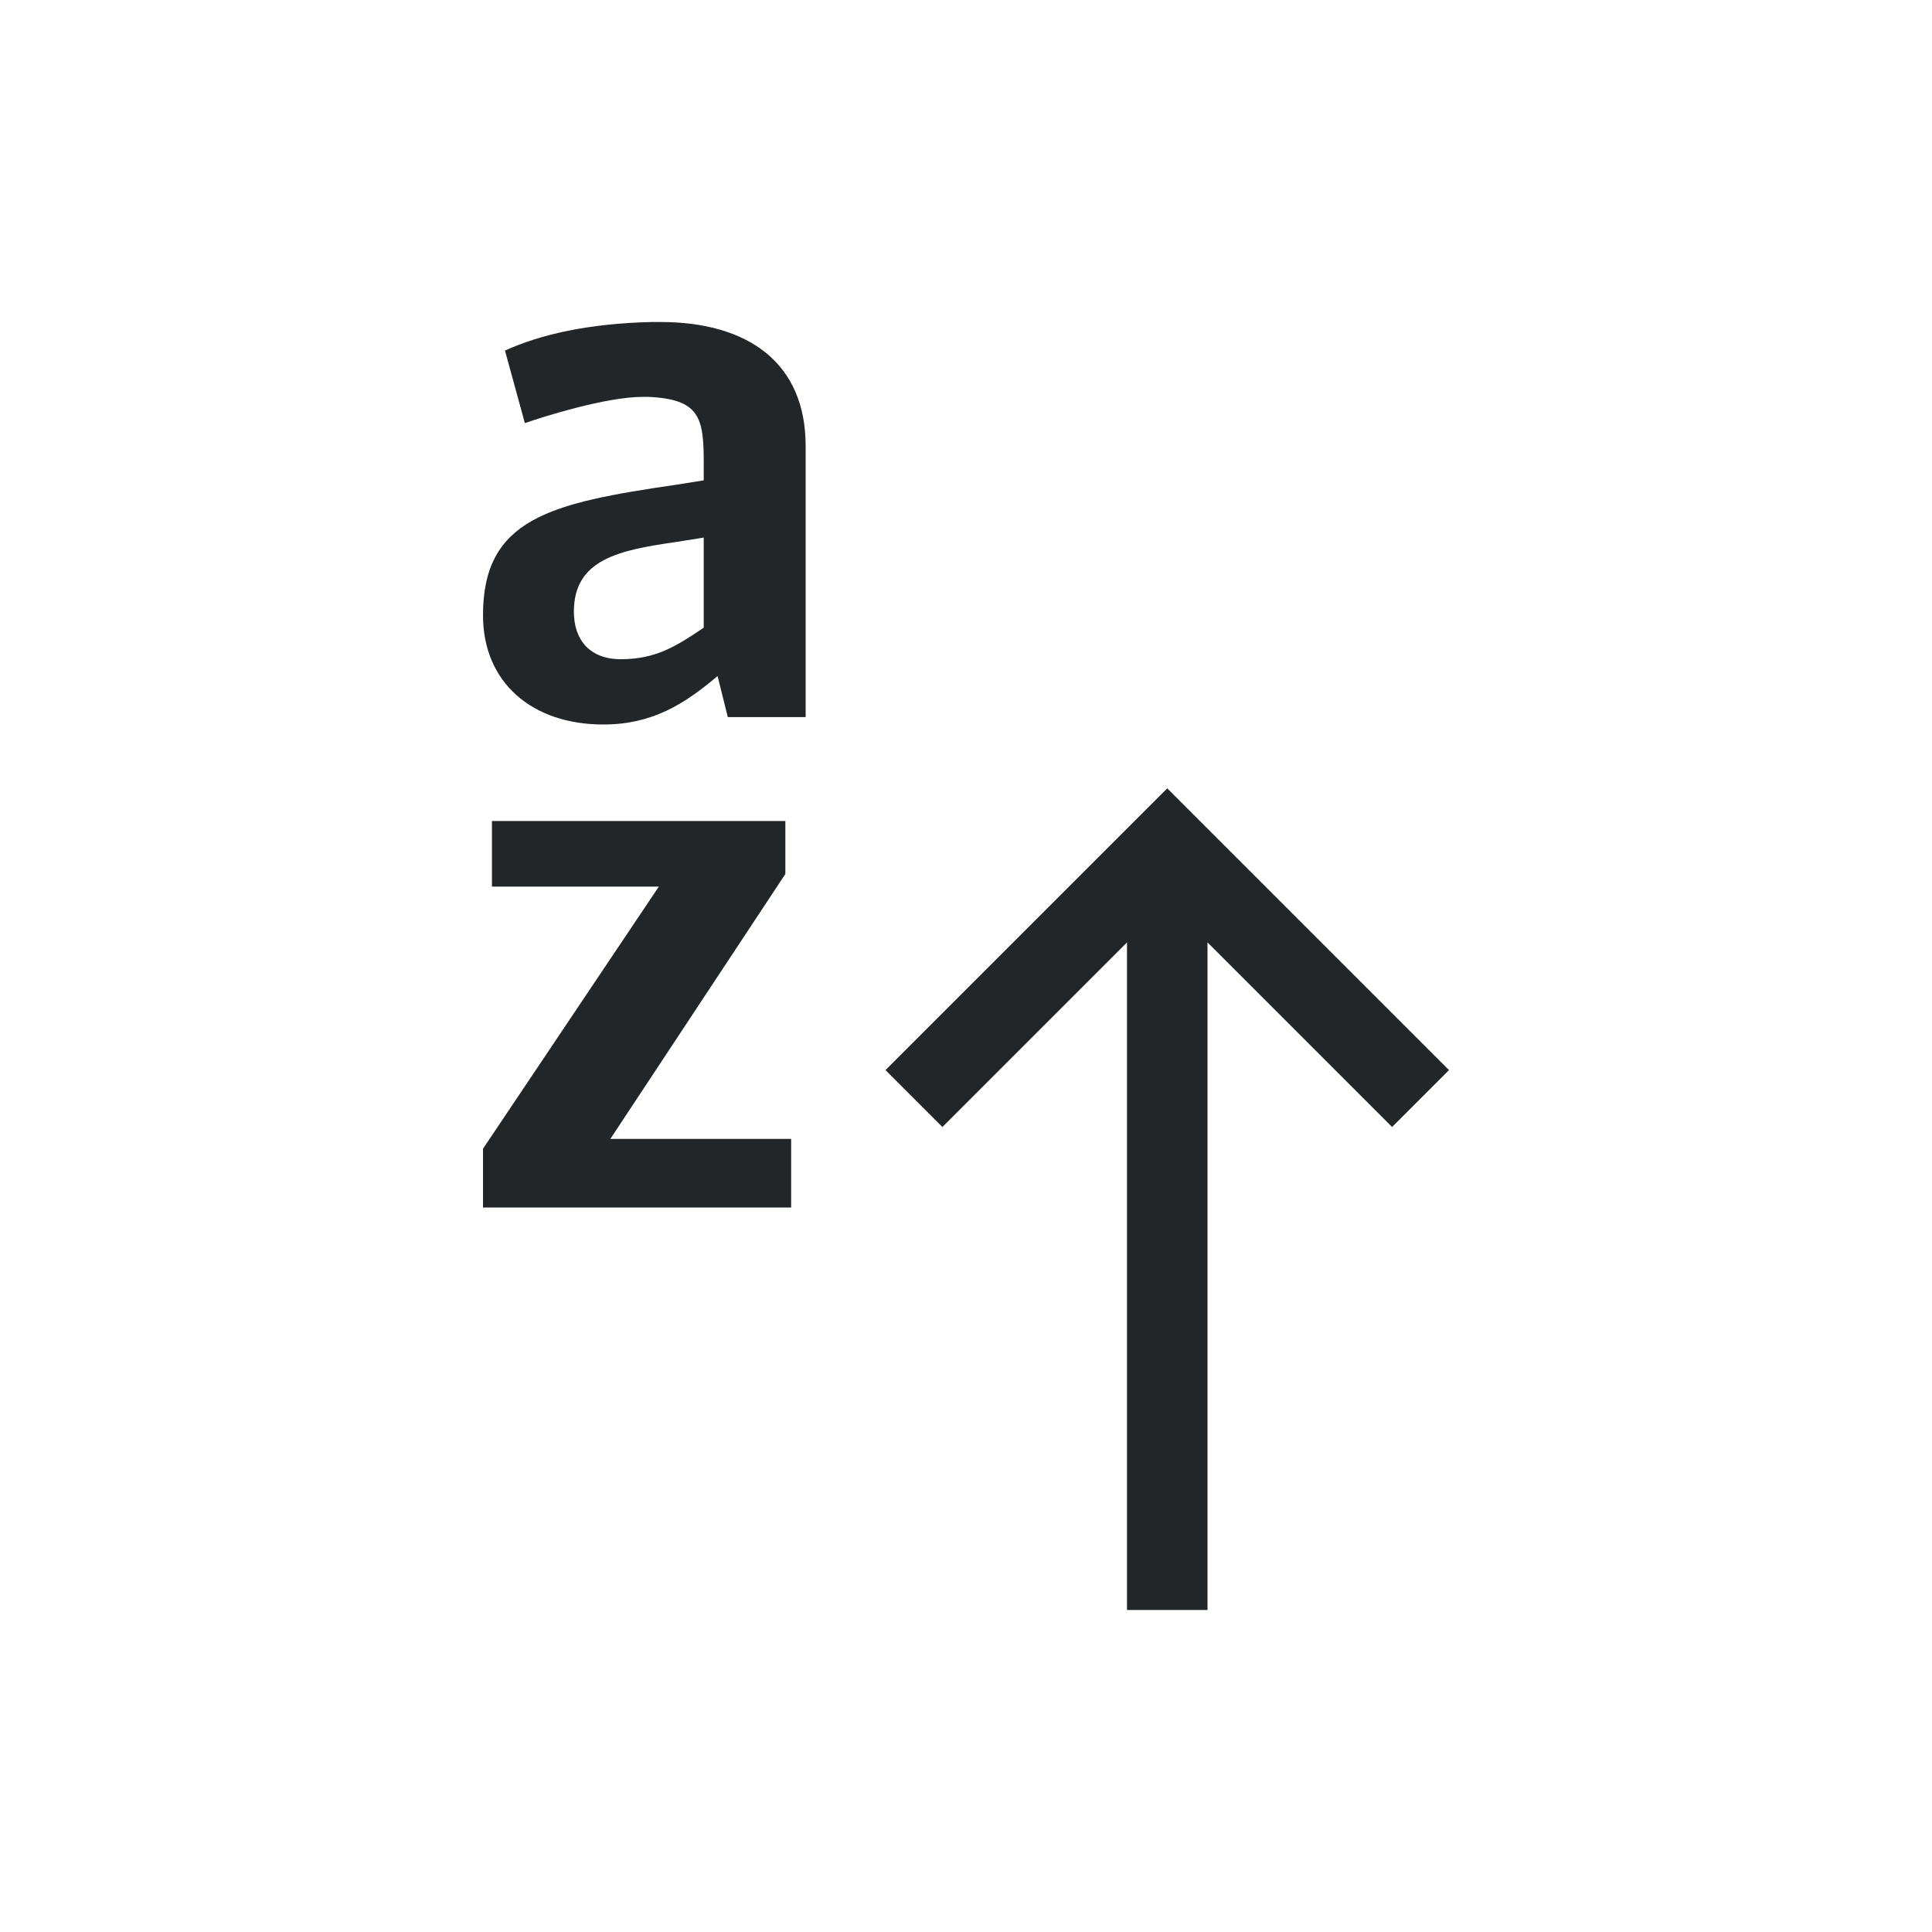
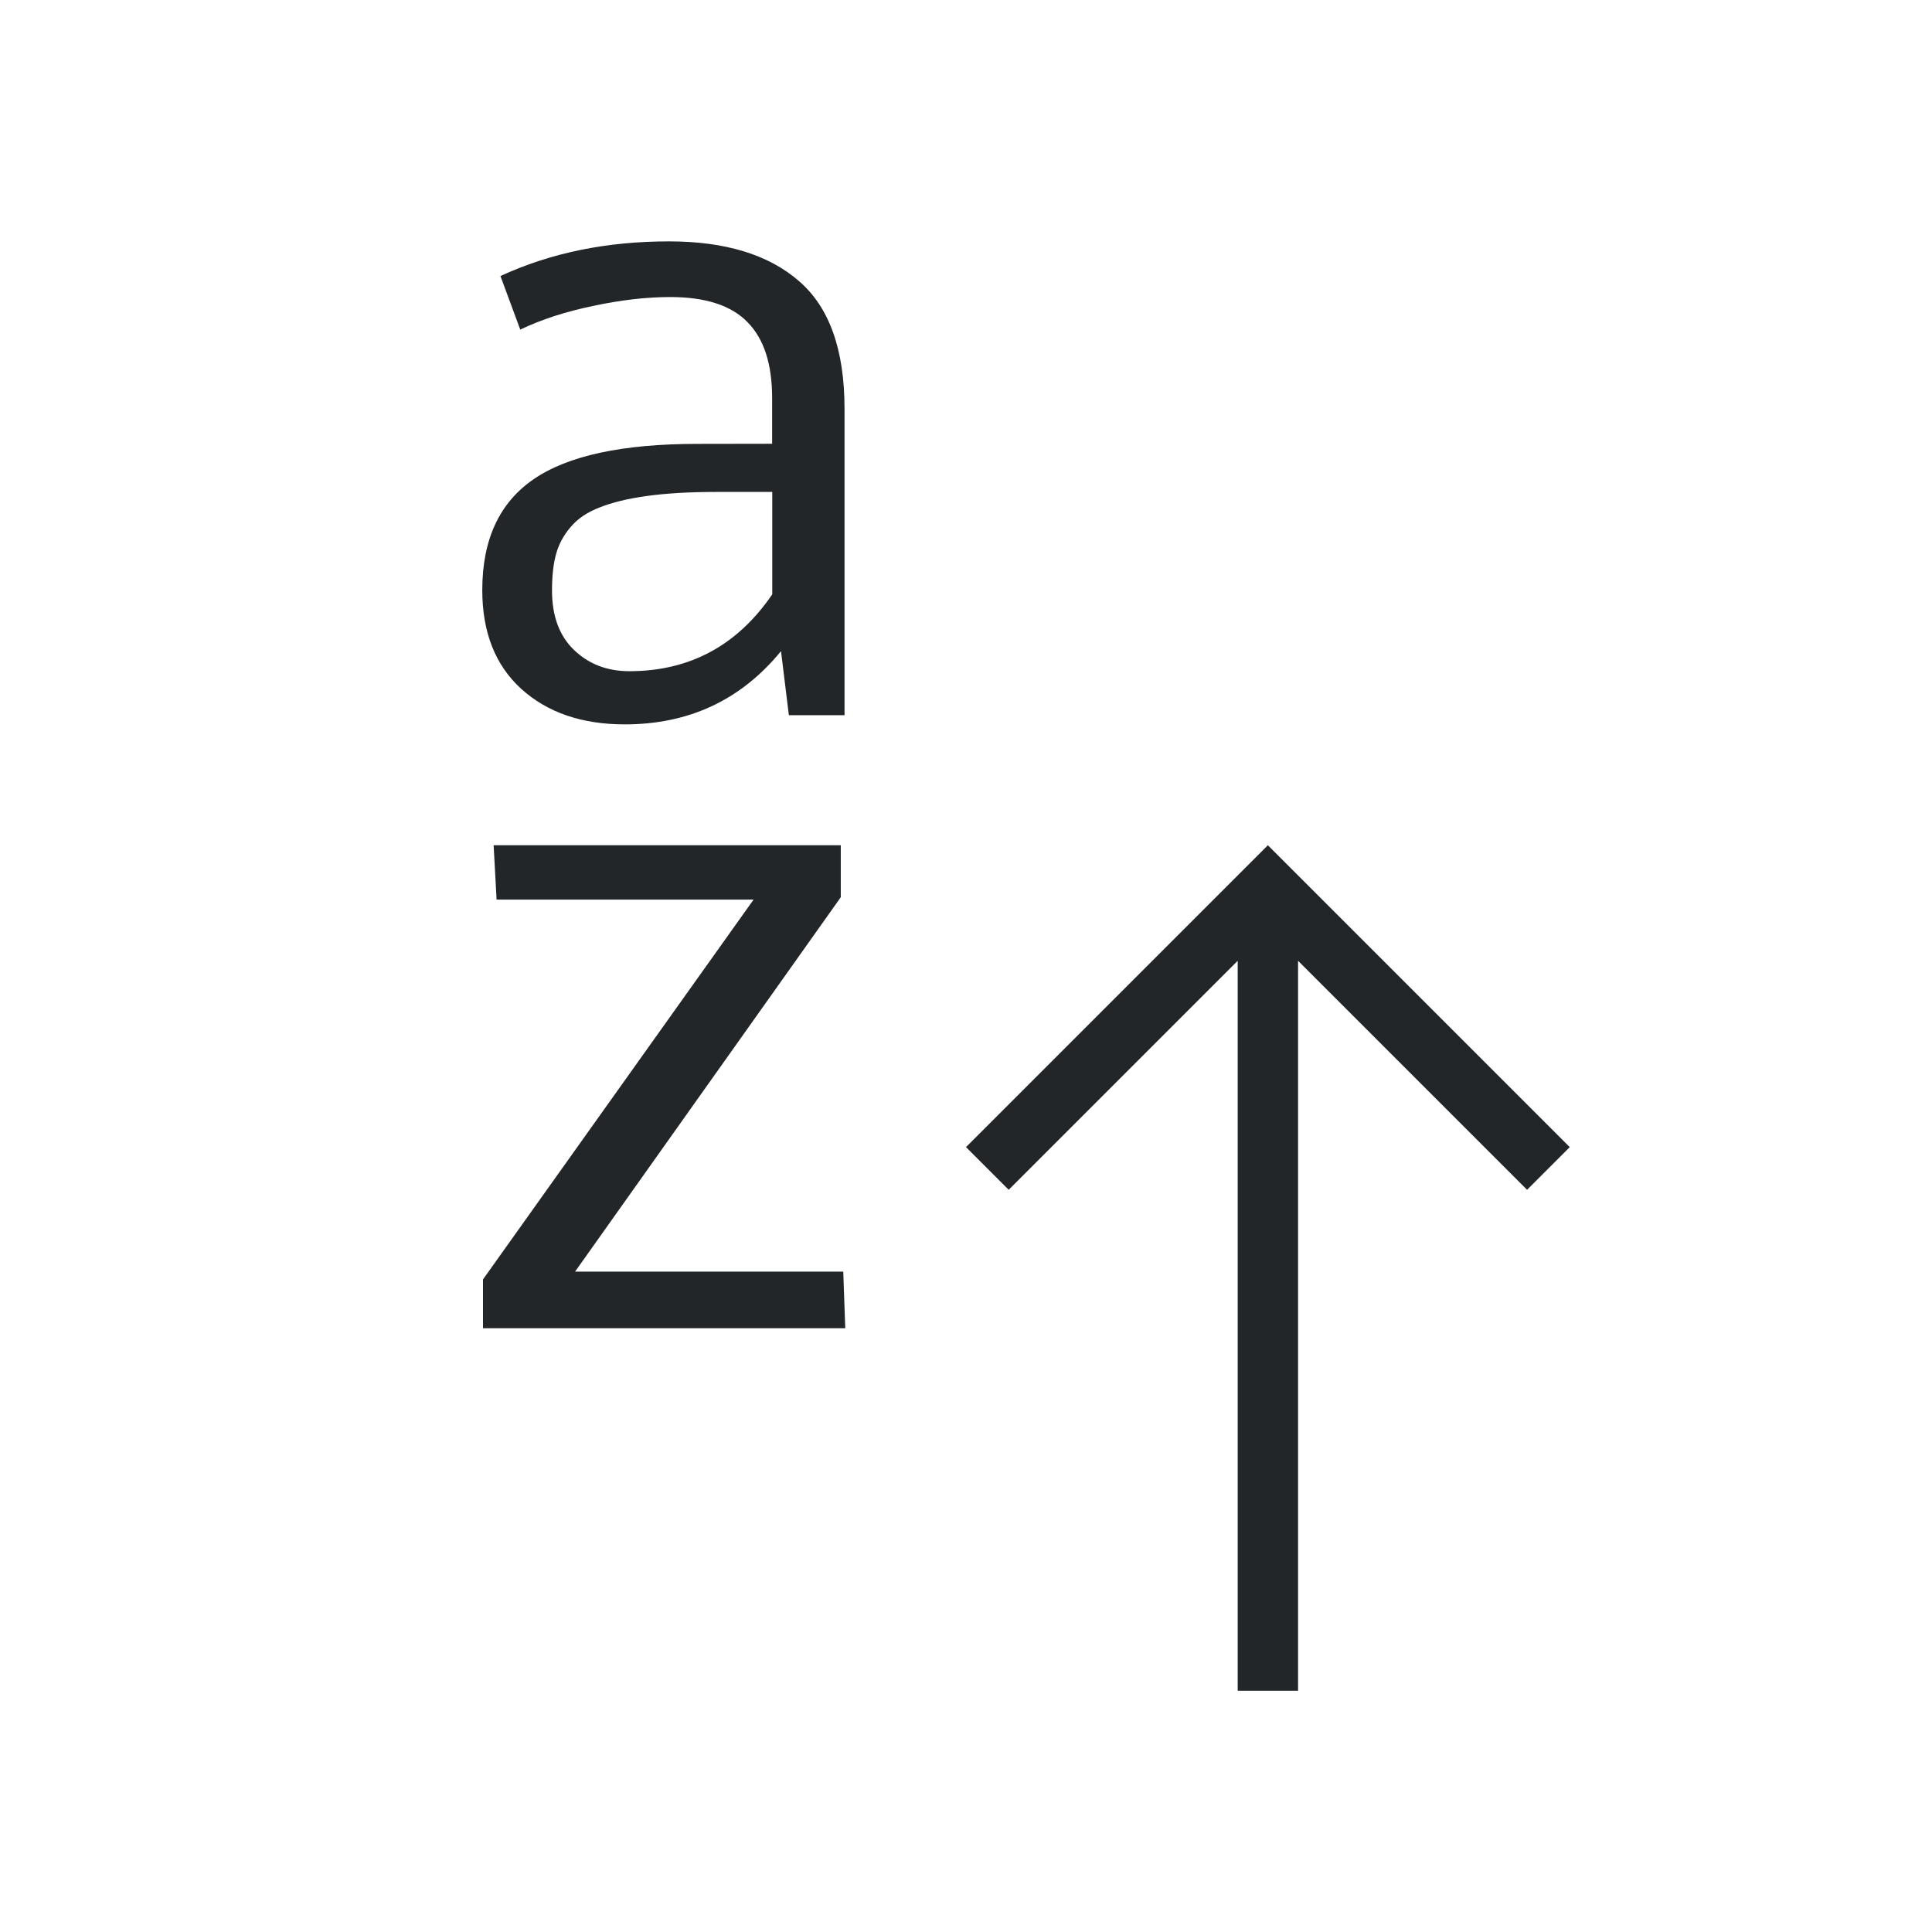
- <svg xmlns="http://www.w3.org/2000/svg" viewBox="0 0 24 24">
+ <svg xmlns="http://www.w3.org/2000/svg" viewBox="0 0 32 32">
  <defs id="defs3051">
    <style type="text/css" id="current-color-scheme">
      .ColorScheme-Text {
        color:#232629;
      }
      </style>
  </defs>
-   <g transform="translate(1,1)">
-     <path style="fill:currentColor;fill-opacity:1;stroke:none" d="M 7.096 3 C 6.312 3.018 5.711 3.155 5.273 3.355 L 5.52 4.256 C 5.729 4.183 6.522 3.93 6.986 3.93 L 7.049 3.93 C 7.695 3.957 7.742 4.192 7.742 4.748 L 7.742 4.967 L 7.404 5.021 C 5.838 5.249 5 5.44 5 6.643 C 5 7.48 5.611 8 6.494 8 C 7.104 8 7.504 7.745 7.914 7.398 L 8.041 7.908 L 9.008 7.908 L 9.008 4.539 C 9.008 3.51 8.296 3 7.203 3 L 7.096 3 z M 7.742 5.678 L 7.742 6.797 C 7.405 7.025 7.15 7.189 6.713 7.189 C 6.321 7.189 6.129 6.944 6.129 6.598 C 6.129 5.942 6.703 5.833 7.404 5.732 L 7.742 5.678 z M 13.5 8.793 L 13.293 9 L 10 12.293 L 10.707 13 L 13 10.707 L 13 19 L 14 19 L 14 10.707 L 16.293 13 L 17 12.293 L 13.707 9 L 13.5 8.793 z M 5.111 9.199 L 5.111 10.014 L 7.184 10.014 L 5 13.27 L 5 14 L 8.828 14 L 8.828 13.148 L 6.582 13.148 L 8.756 9.857 L 8.756 9.199 L 5.111 9.199 z " class="ColorScheme-Text" />
-   </g>
+   <path style="fill:currentColor;fill-opacity:1;stroke:none" d="M 11.08 3.998 C 10.047 3.998 9.117 4.189 8.289 4.572 L 8.617 5.459 C 8.973 5.289 9.377 5.159 9.83 5.066 C 10.283 4.969 10.707 4.92 11.102 4.92 C 11.686 4.92 12.113 5.059 12.381 5.336 C 12.654 5.612 12.789 6.031 12.789 6.594 L 12.789 7.35 L 11.555 7.352 C 10.312 7.352 9.406 7.546 8.836 7.939 C 8.271 8.327 7.988 8.939 7.988 9.773 C 7.988 10.471 8.202 11.015 8.631 11.408 C 9.065 11.801 9.637 11.998 10.348 11.998 C 11.41 11.998 12.273 11.595 12.936 10.785 L 13.066 11.846 L 13.988 11.846 L 13.988 6.77 C 13.988 5.79 13.735 5.084 13.229 4.652 C 12.727 4.216 12.01 3.998 11.08 3.998 z M 11.863 8.148 L 12.791 8.148 L 12.791 9.844 C 12.212 10.692 11.423 11.117 10.424 11.117 L 10.422 11.117 C 10.057 11.117 9.754 11 9.51 10.768 C 9.266 10.535 9.143 10.206 9.143 9.779 C 9.143 9.542 9.165 9.342 9.209 9.182 C 9.253 9.017 9.334 8.866 9.451 8.73 C 9.568 8.59 9.729 8.482 9.934 8.404 C 10.138 8.322 10.398 8.259 10.715 8.215 C 11.032 8.171 11.415 8.148 11.863 8.148 z M 8.176 14 L 8.225 14.9 L 12.482 14.9 L 8 21.191 L 8 22 L 14 22 L 13.967 21.062 L 9.525 21.062 L 13.926 14.861 L 13.926 14 L 8.176 14 z M 21 14 L 16 19 L 16.707 19.707 L 20.5 15.914 L 20.5 28.004 L 21.5 28.004 L 21.5 15.914 L 25.293 19.707 L 26 19 L 22 15 L 21 14 z " id="path8" class="ColorScheme-Text" />
</svg>
